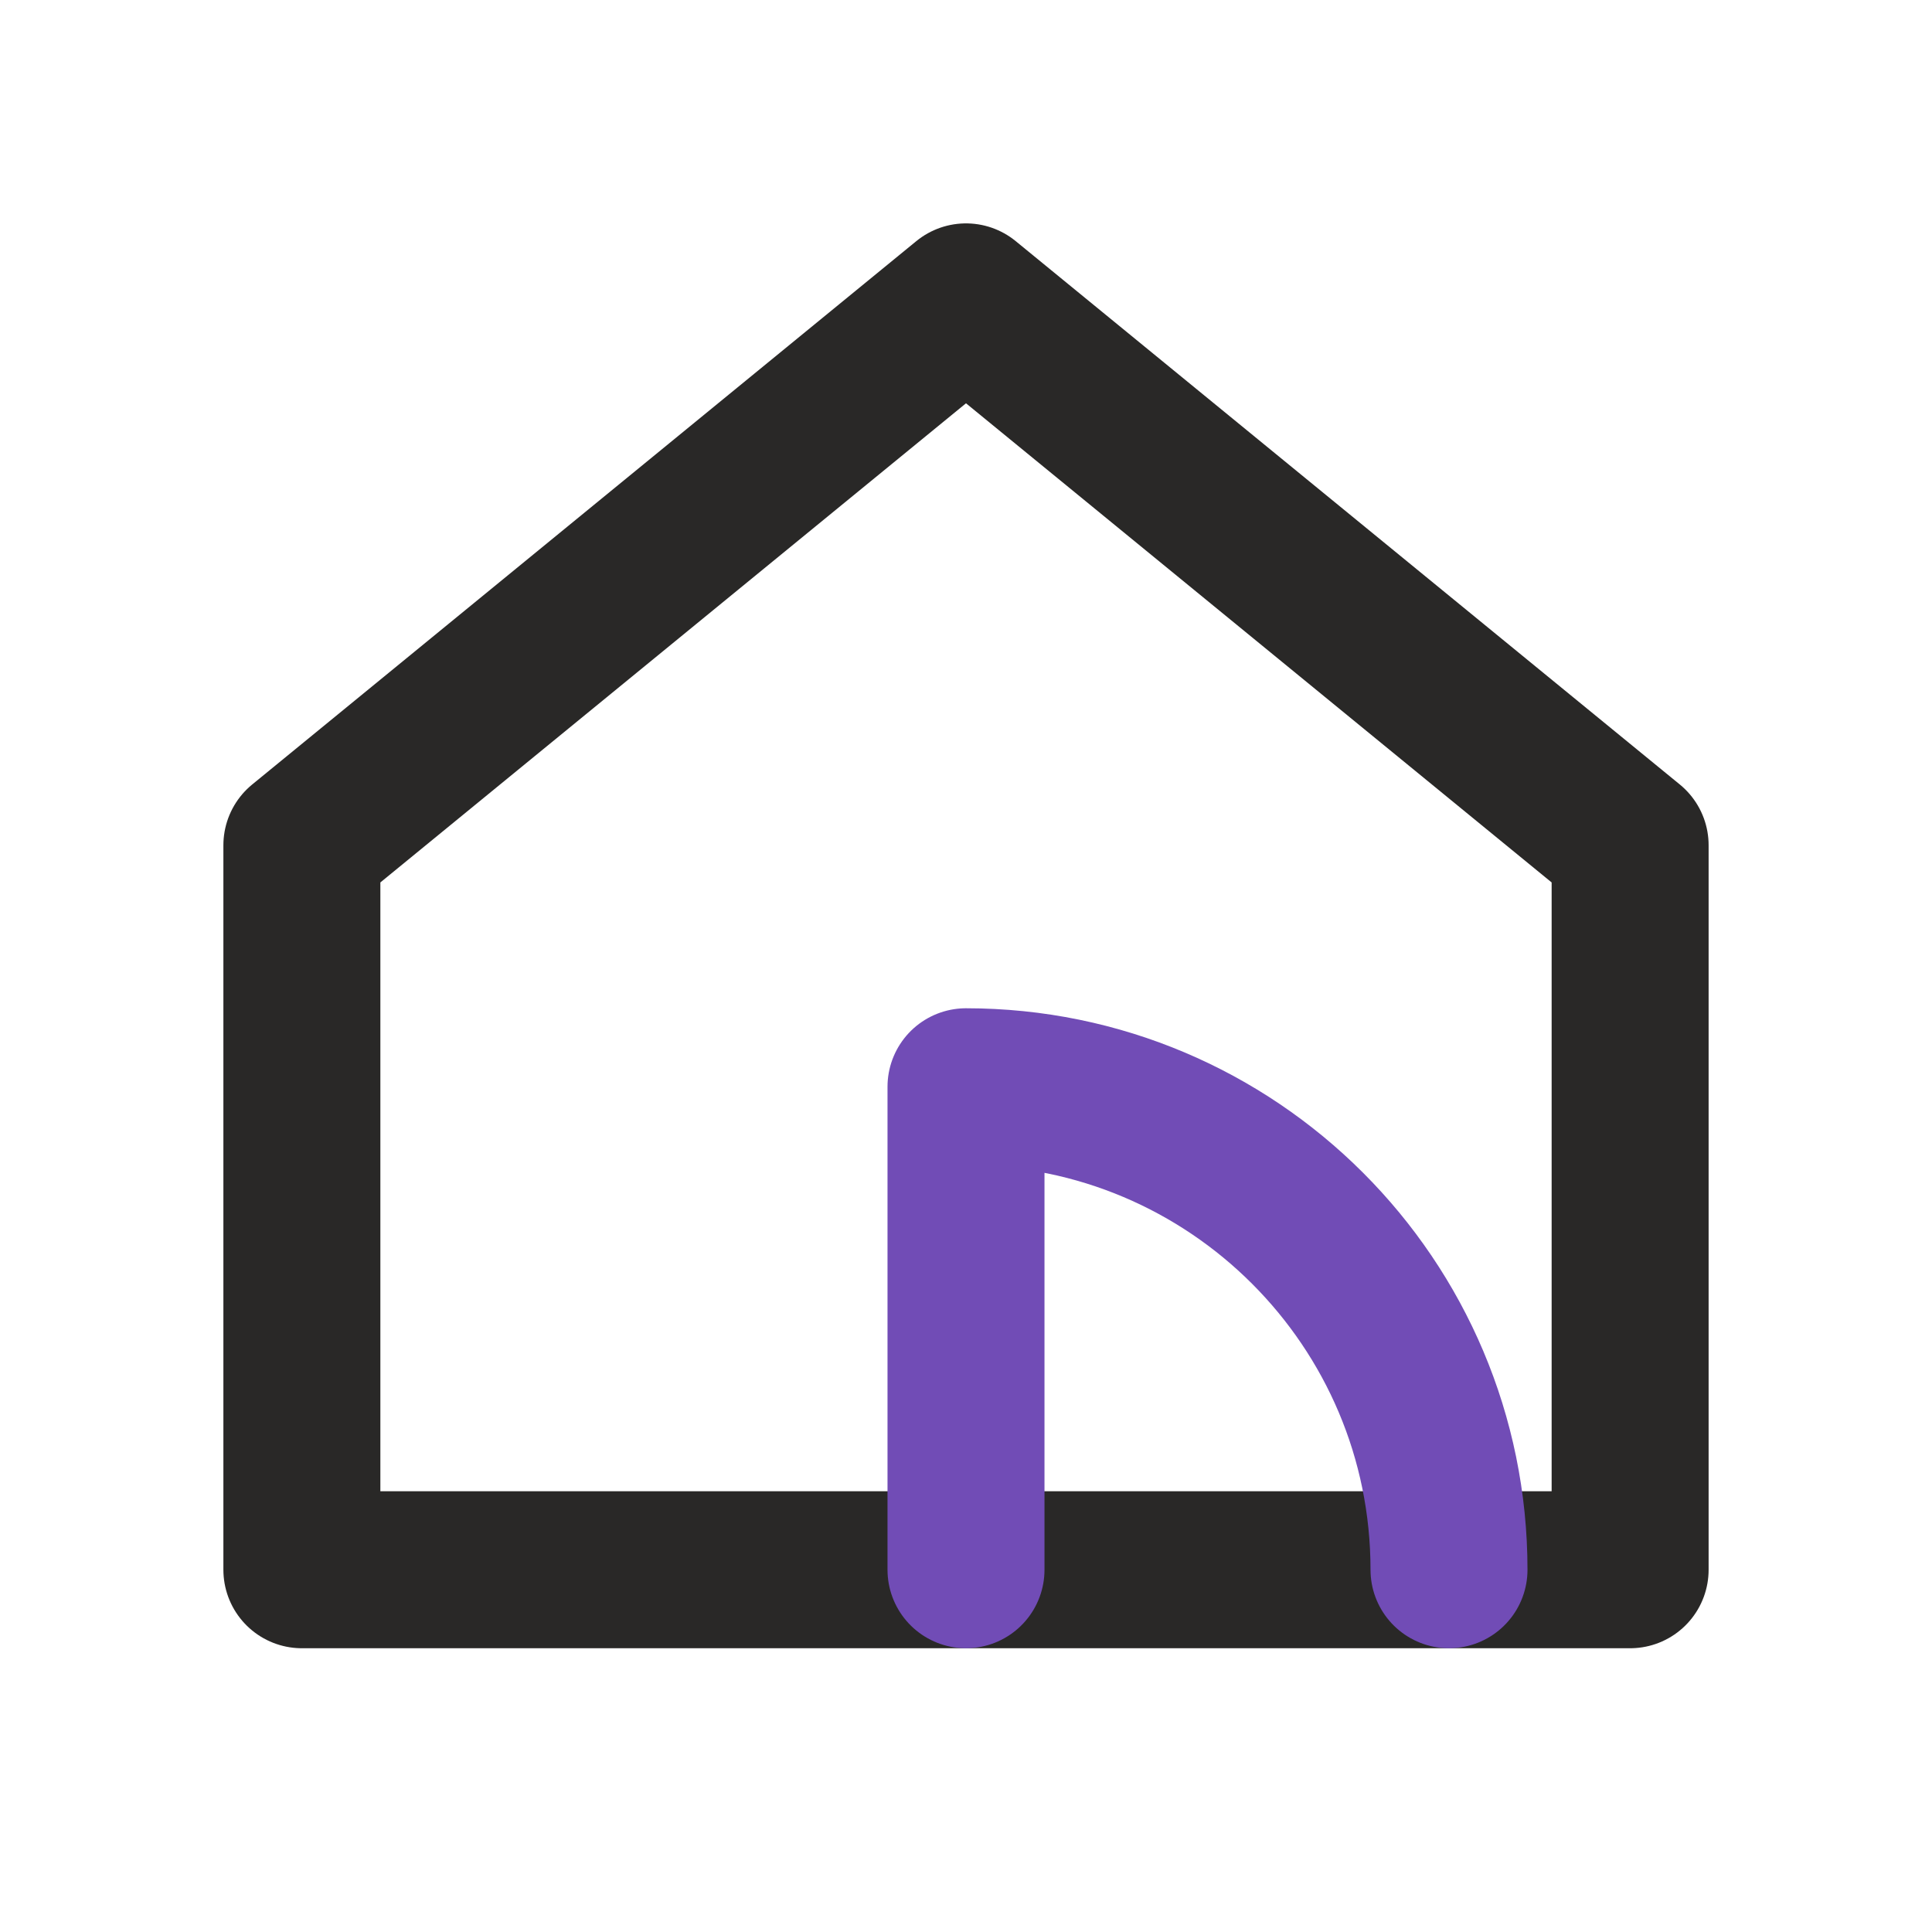
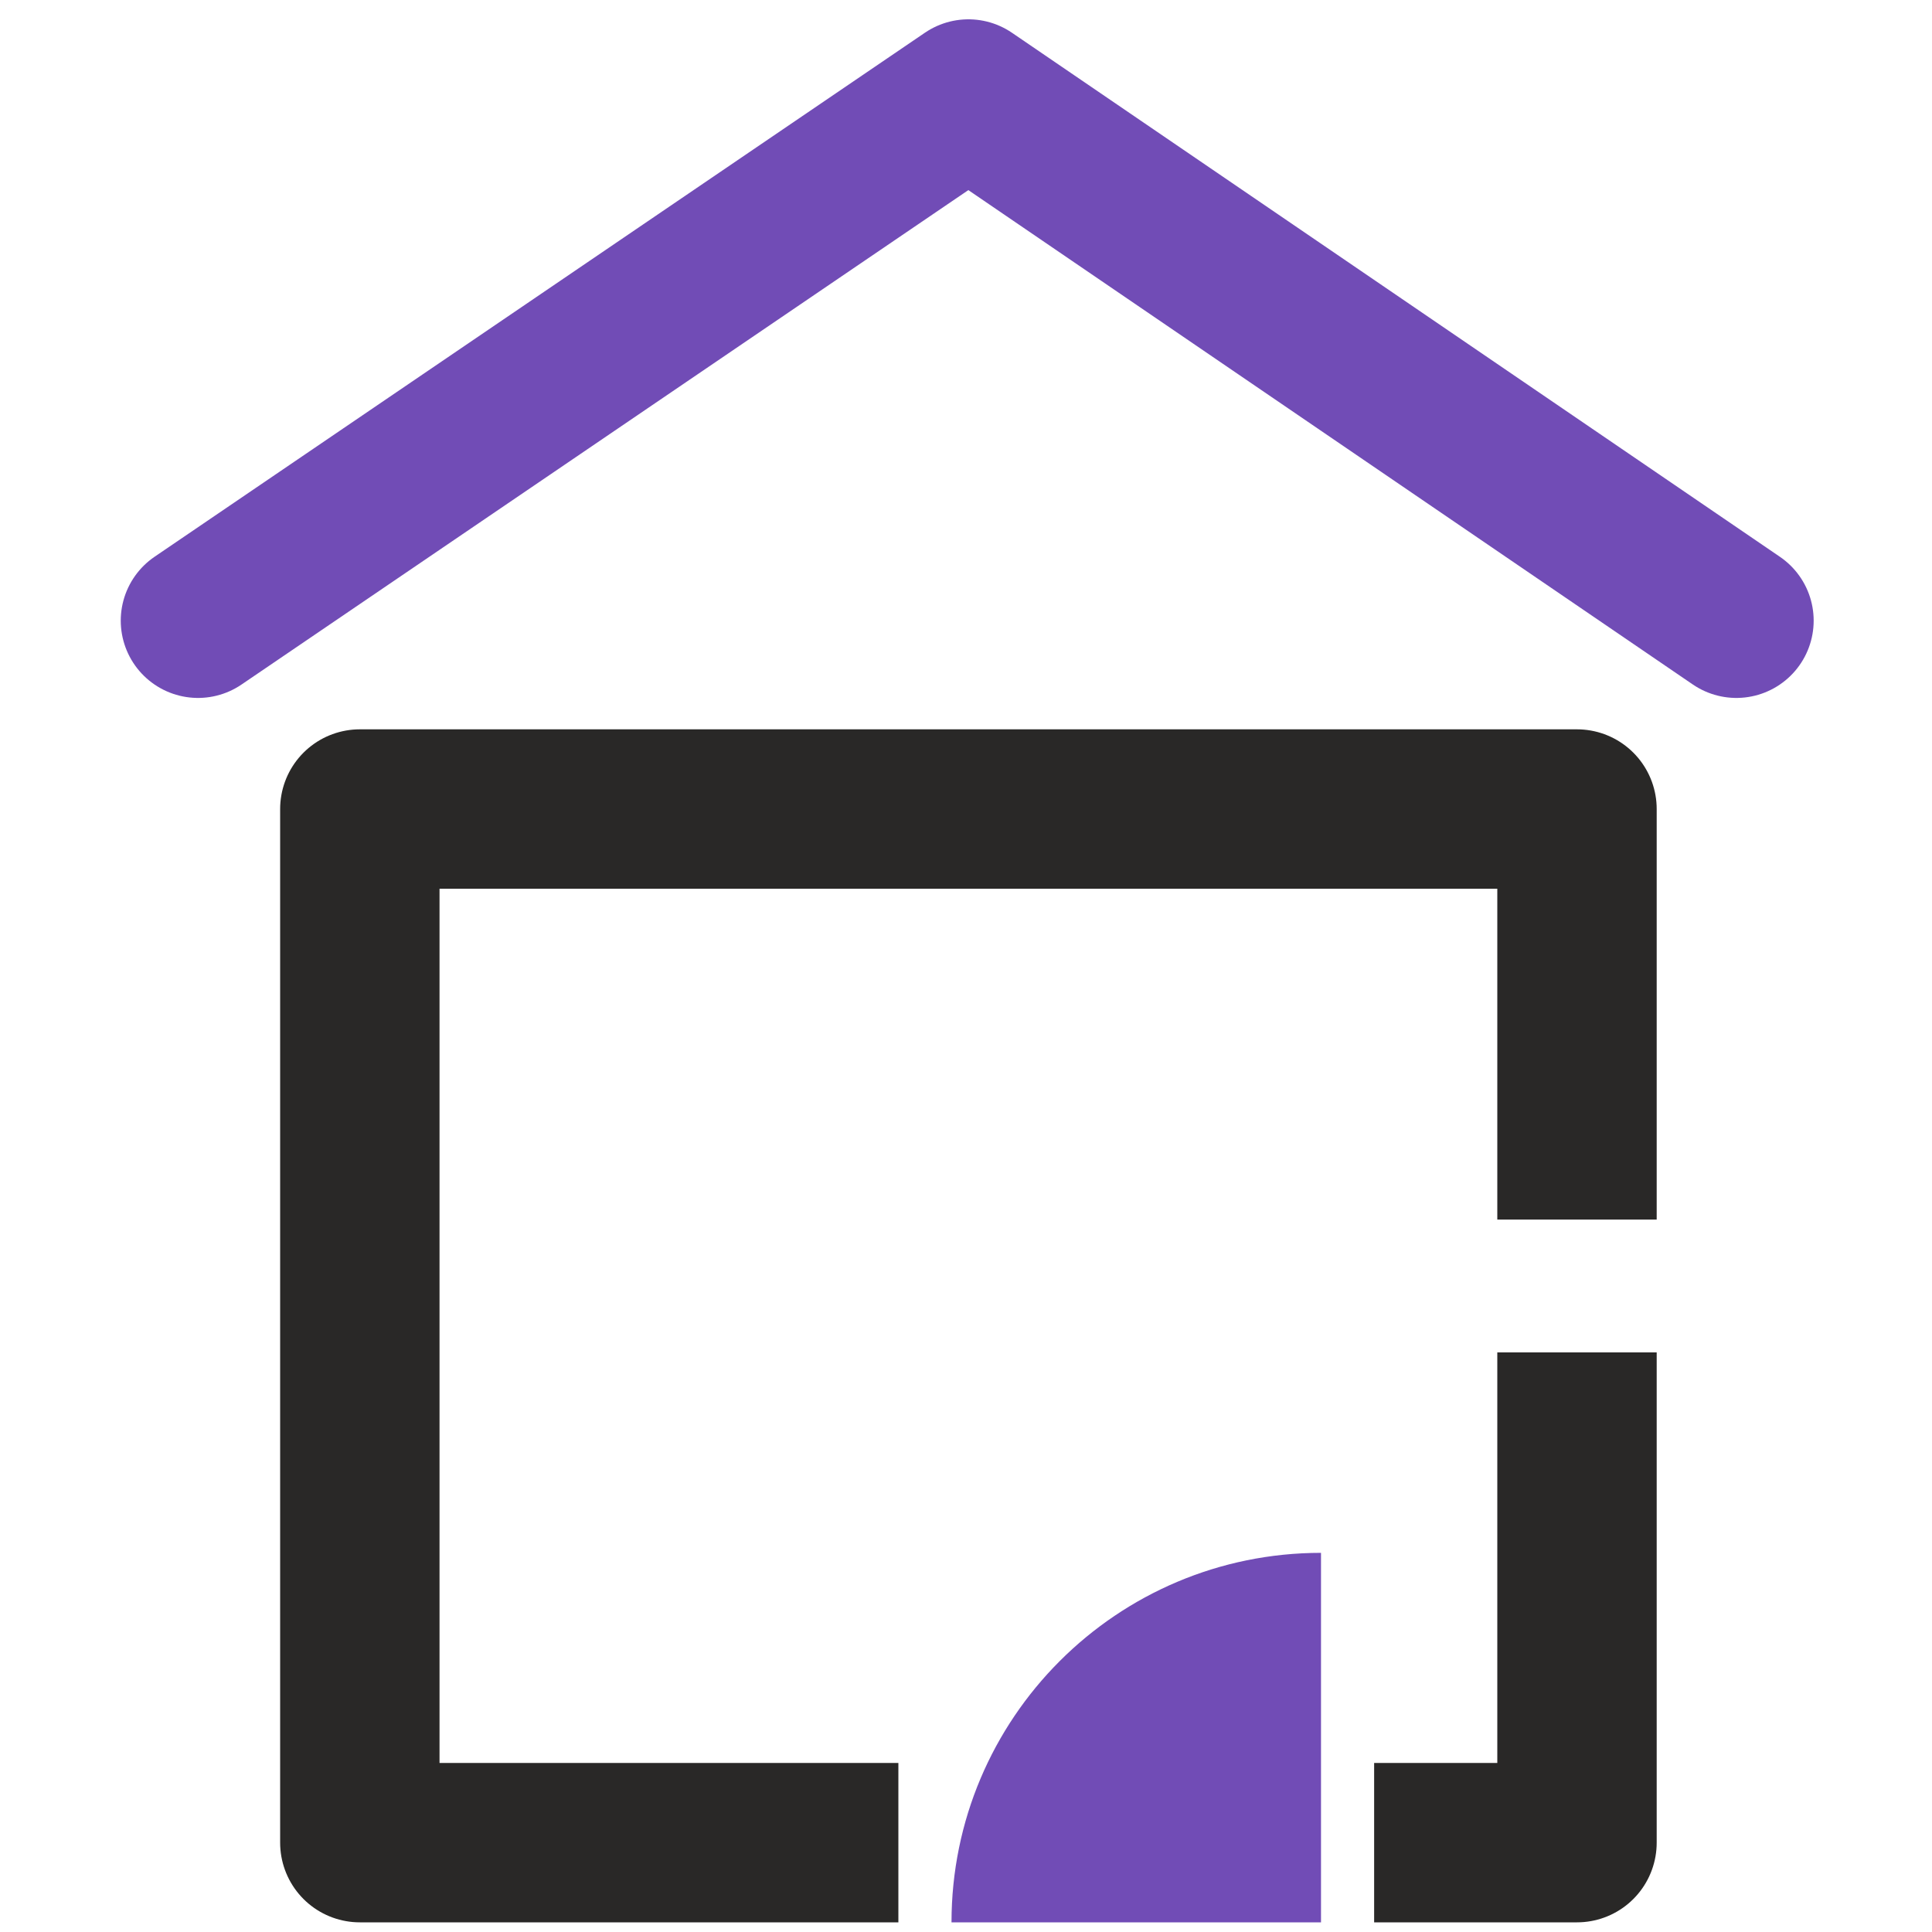
- <svg xmlns="http://www.w3.org/2000/svg" viewBox="0 0 32 32" fill="none" stroke-width="2.6" stroke-linecap="round" stroke-linejoin="round">
-   <path d="M5 26V14L16 5l11 9v12M5 26h22" stroke="#292827" />
-   <path d="M16 26v-8a8 8 0 0 1 8 8" stroke="#714cb6" />
+ <svg xmlns="http://www.w3.org/2000/svg" viewBox="226 205 800 800" fill="none">
+   <path d="M308 462 627 245 945 462" stroke="#714cb6" stroke-width="64" stroke-linecap="round" stroke-linejoin="round" />
+   <path d="M598 968H375V540h504v170M879 765v203h-84" stroke="#292827" stroke-width="66" stroke-linejoin="round" />
+   <path d="M773 1001V848a153 153 0 0 0-153 153Z" fill="#714cb6" />
</svg>
